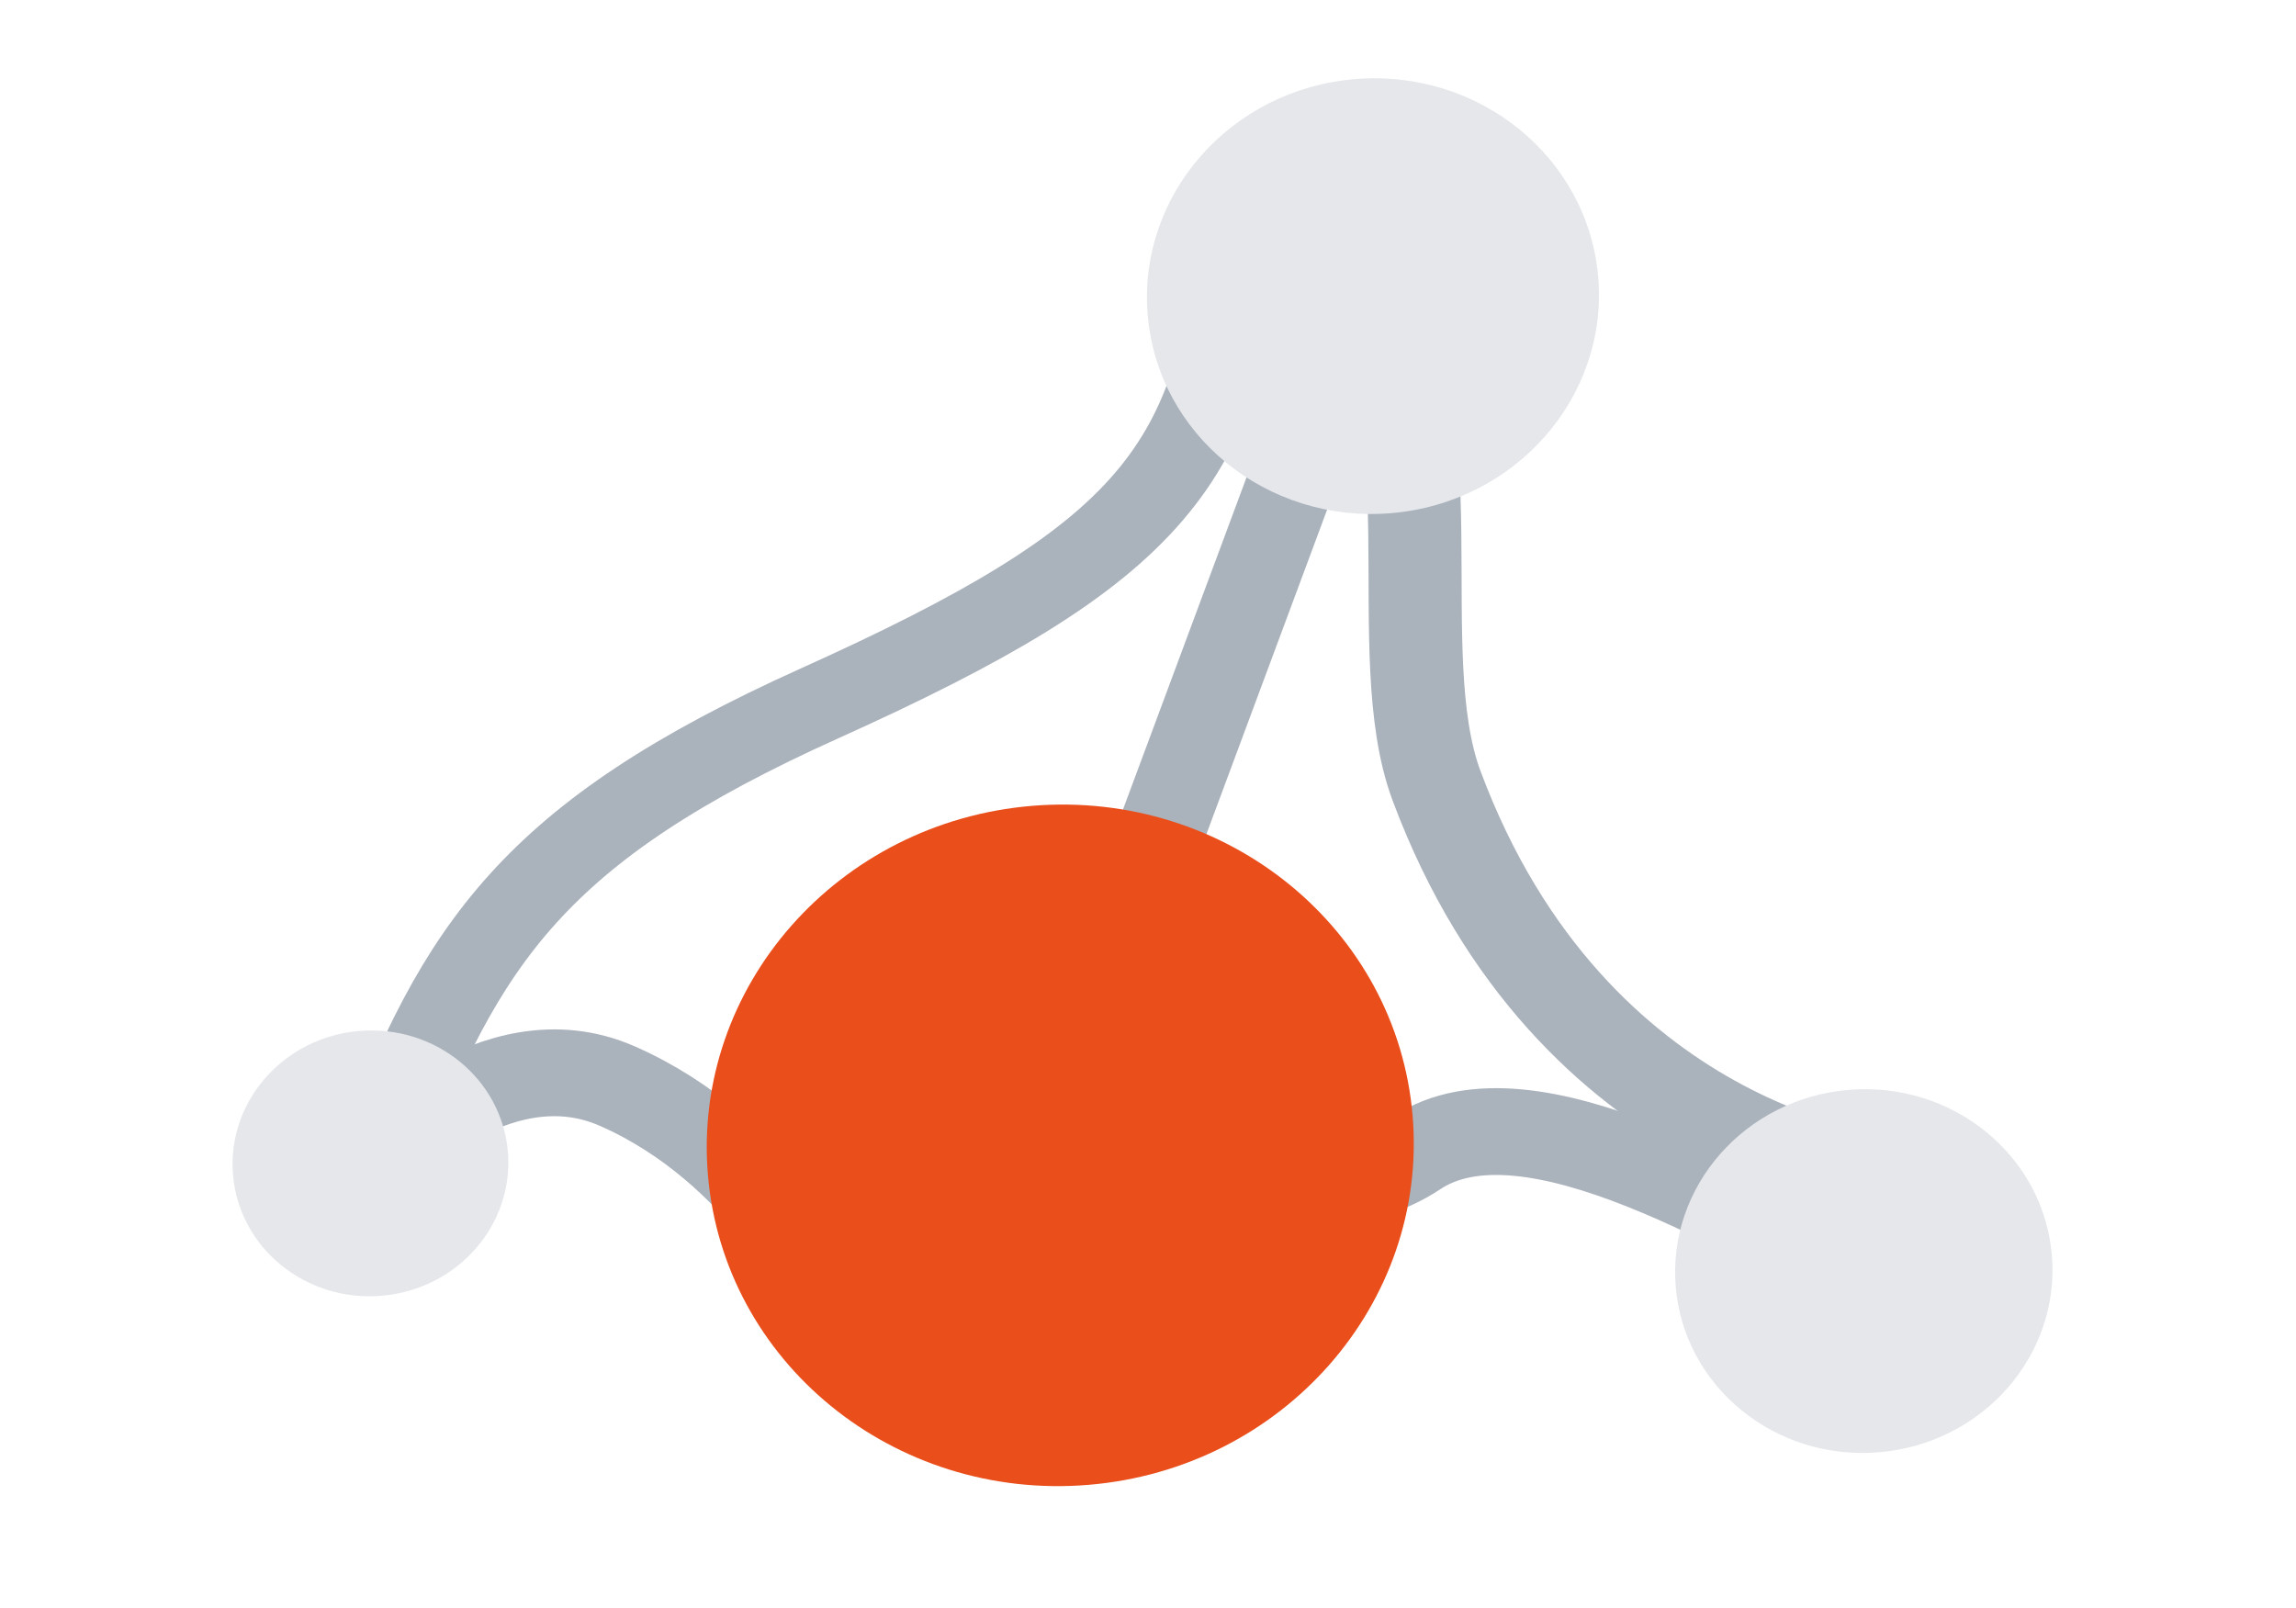
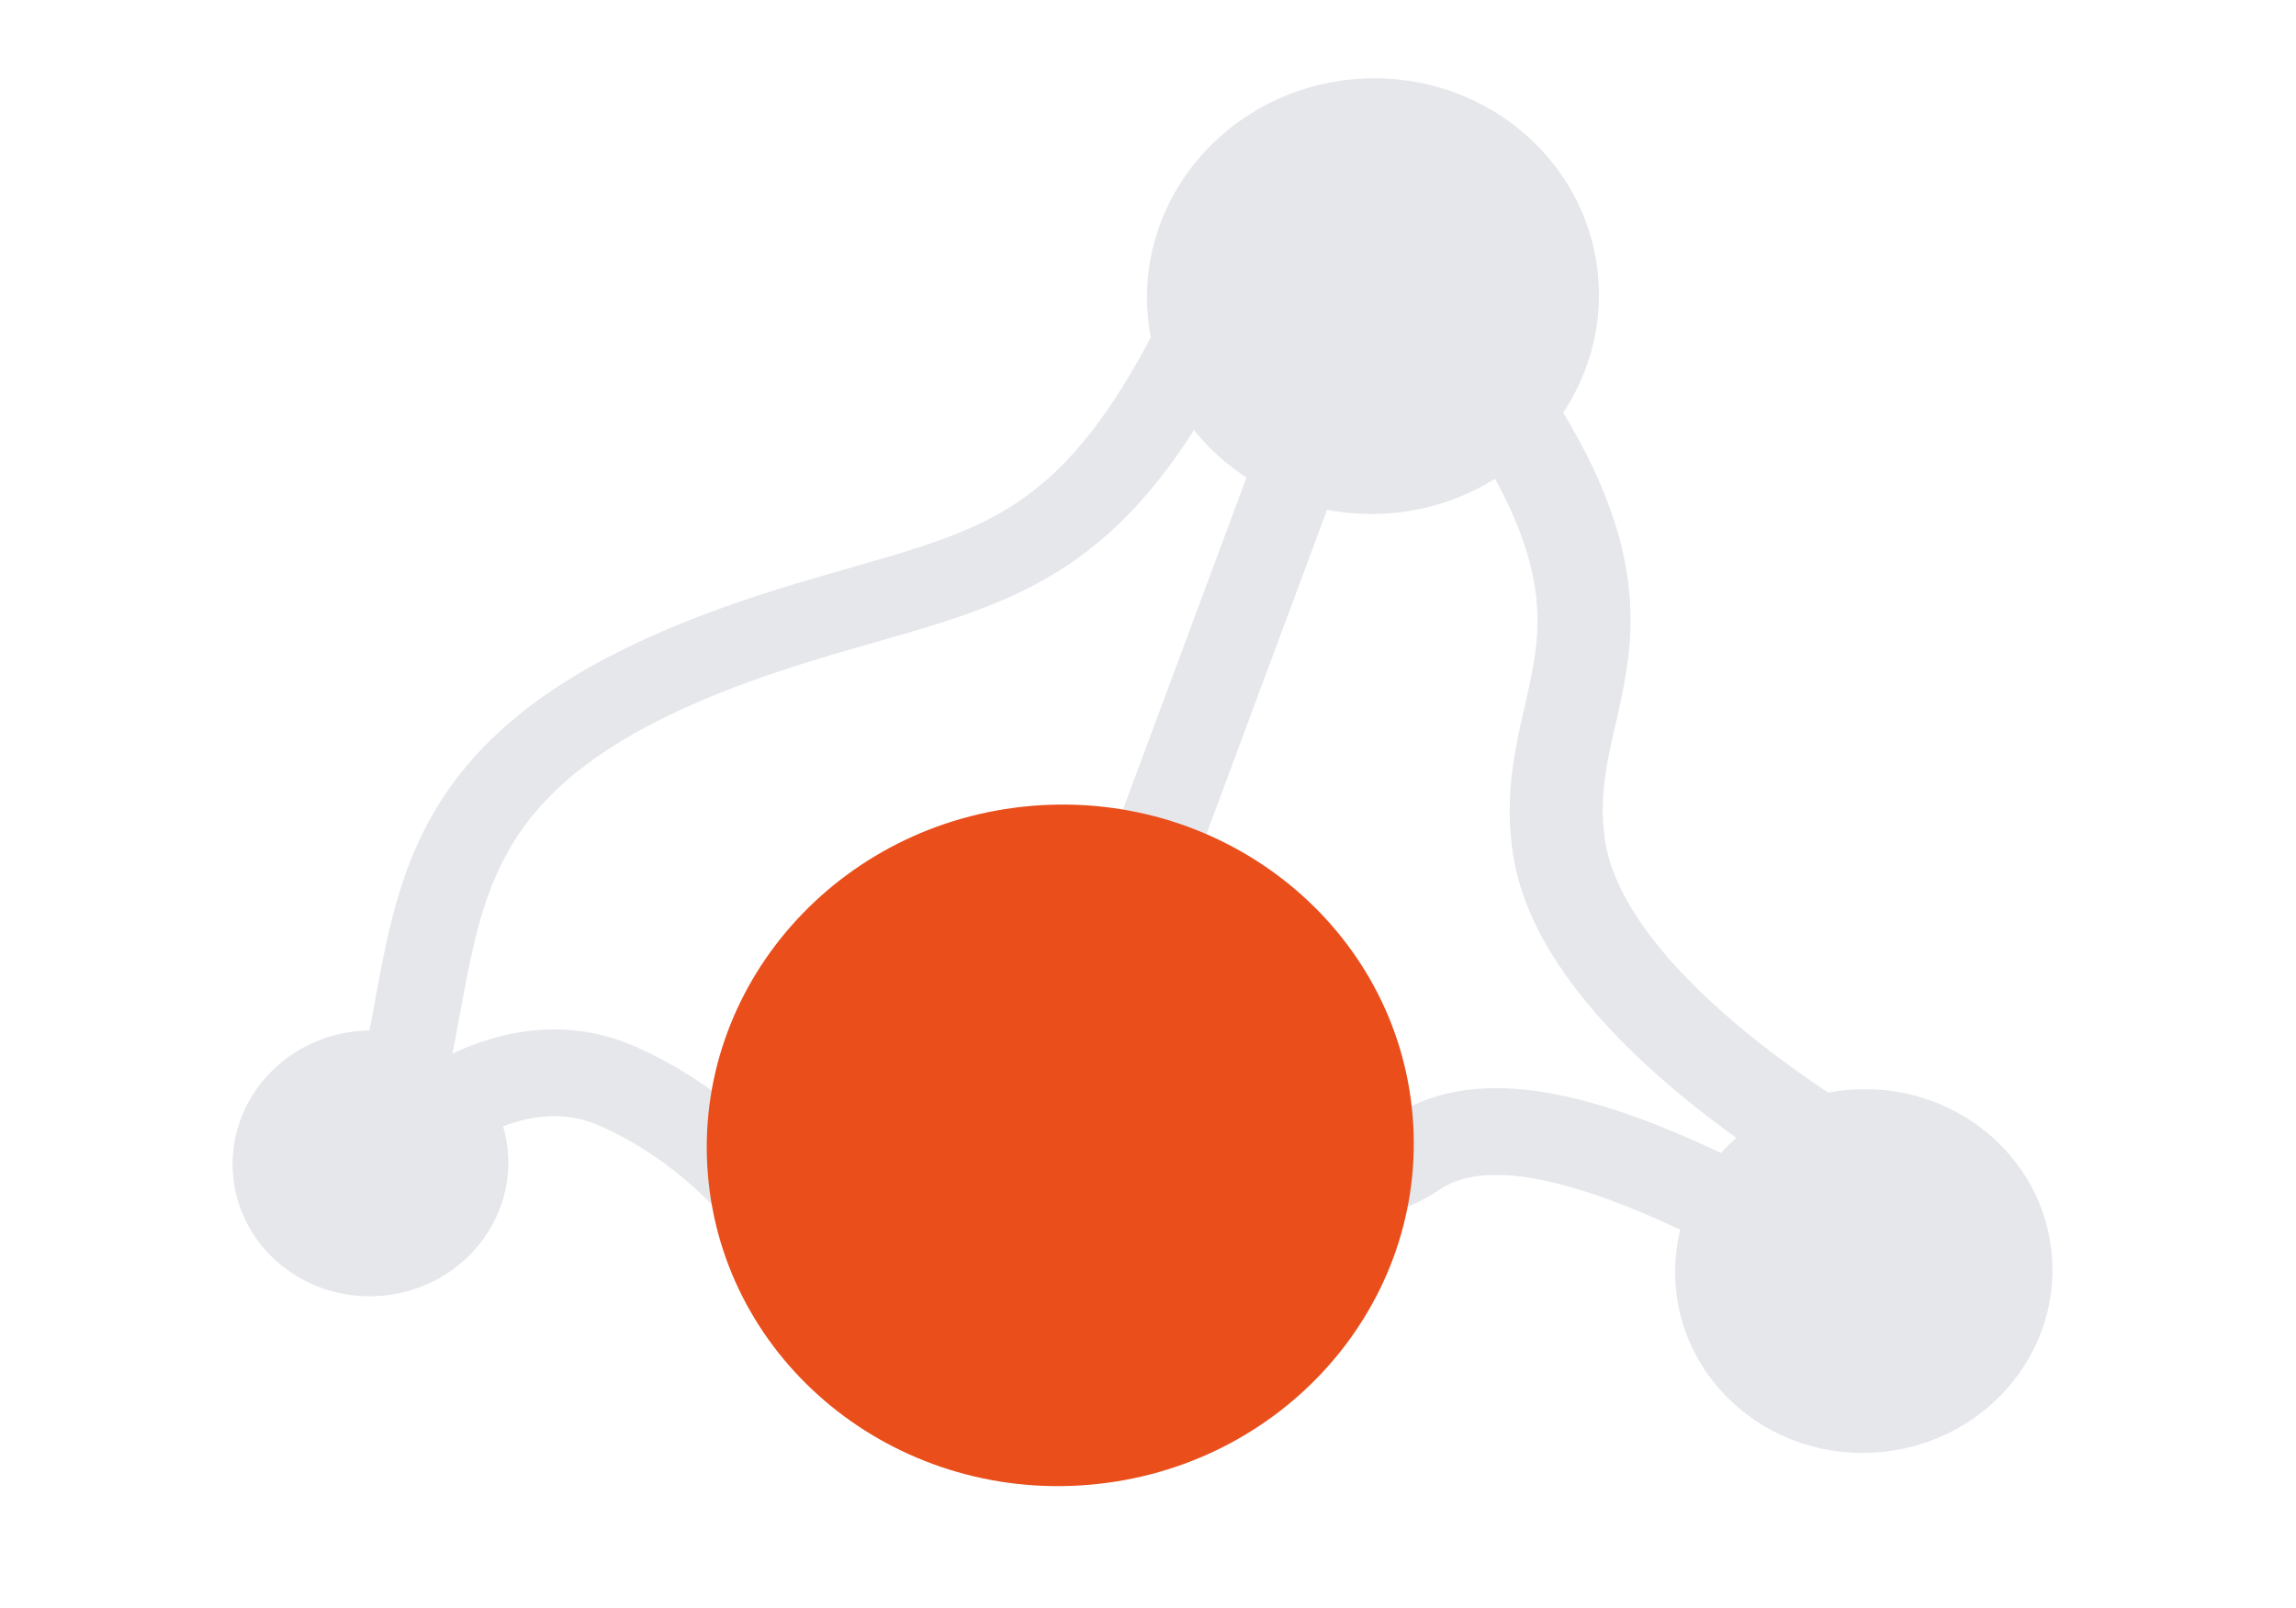
<svg xmlns="http://www.w3.org/2000/svg" width="150px" height="105px" version="1.1" xml:space="preserve" style="fill-rule:evenodd;clip-rule:evenodd;stroke-linecap:square;">
  <g transform="matrix(0.996605,-0.082334,0.082334,0.996605,-676.2618,241.3947)">
    <g transform="matrix(0.995534,-0,0,0.900228,21.7487,-29.92079)">
-       <path d="M755.087,-149.271C752.768,-131.187 747.359,-125.186 724.898,-116.376C705.501,-108.769 700.166,-101.143 693.627,-85.981" style="fill:none;fill-rule:nonzero;stroke:rgb(170,178,188);stroke-width:5.67px;" />
+       <path d="M754.921,-147.057C744.18,-124.17 737.495,-125.627 723.309,-122.095C694.871,-115.012 700.166,-101.143 693.627,-85.981" style="fill:none;fill-rule:nonzero;stroke:rgb(229,231,235);stroke-width:5.67px;" />
    </g>
    <g transform="matrix(1.072533,-0,-0,1.00271,-55.81999,3.511331)">
-       <path d="M807.391,-101.291C807.391,-101.291 788.628,-104.846 782.227,-129.172C779.862,-138.159 785.196,-153.29 780.004,-162.051" style="fill:none;fill-rule:nonzero;stroke:rgb(170,178,188);stroke-width:5.67px;" />
+       <path d="M807.391,-101.291C807.391,-101.291 790.059,-113.098 789.353,-124.539C788.697,-135.167 798.06,-138.144 785.349,-158.577" style="fill:none;fill-rule:nonzero;stroke:rgb(229,231,235);stroke-width:5.67px;" />
    </g>
    <g transform="matrix(1,0,0,1,0.749601,3.072149)">
-       <path d="M809.455,-93.596C800.428,-99.389 786.793,-109.527 779.101,-105.268C771.276,-100.935 755.569,-106.343 755.569,-106.343L740.088,-99.406C740.088,-99.406 736.511,-109.017 727.436,-113.93C719.646,-118.147 711.245,-110.241 711.245,-110.241" style="fill:none;fill-rule:nonzero;stroke:rgb(170,178,188);stroke-width:5.67px;" />
+       <path d="M809.455,-93.596C800.428,-99.389 786.793,-109.527 779.101,-105.268C771.276,-100.935 755.569,-106.343 755.569,-106.343L740.088,-99.406C740.088,-99.406 736.511,-109.017 727.436,-113.93C719.646,-118.147 711.245,-110.241 711.245,-110.241" style="fill:none;fill-rule:nonzero;stroke:rgb(229,231,235);stroke-width:5.67px;" />
    </g>
    <g transform="matrix(1,0,0,1,0.749601,3.072149)">
-       <path d="M780.542,-162.39L755.096,-108.133" style="fill:none;fill-rule:nonzero;stroke:rgb(170,178,188);stroke-width:5.67px;" />
+       <path d="M780.542,-162.39L755.096,-108.133" style="fill:none;fill-rule:nonzero;stroke:rgb(229,231,235);stroke-width:5.67px;" />
    </g>
    <g transform="matrix(1.10794,0,0,1.10794,-117.529,10.4486)">
      <ellipse cx="811.568" cy="-152.243" rx="13.329" ry="12.843" style="fill:rgb(229,231,235);" />
    </g>
    <g transform="matrix(1.13211,0,0,1.13211,-115.0033,10.92164)">
      <ellipse cx="815.607" cy="-91.005" rx="10.89" ry="10.493" style="fill:rgb(229,231,235);" />
    </g>
    <g transform="matrix(0.789806,0,0,0.789806,149.1665,9.537943)">
      <ellipse cx="712.245" cy="-147.745" rx="11.408" ry="10.992" style="fill:rgb(229,231,235);" />
    </g>
    <g transform="matrix(1,0,0,1,-1.65528,7.890504)">
      <ellipse cx="758.368" cy="-112.505" rx="23.1" ry="22.258" style="fill:rgb(233,78,27);" />
    </g>
  </g>
</svg>
